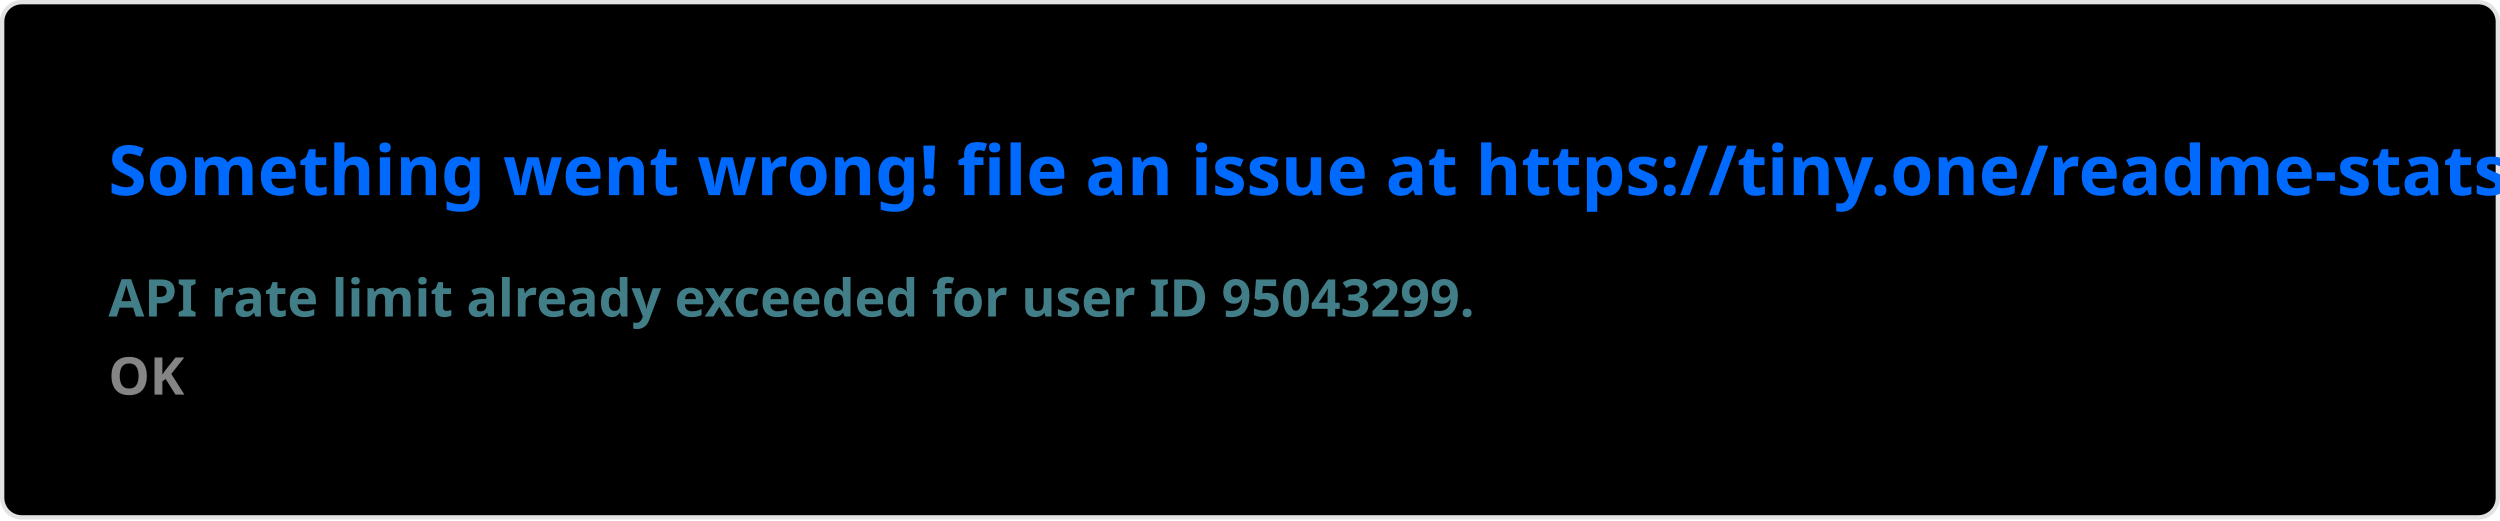
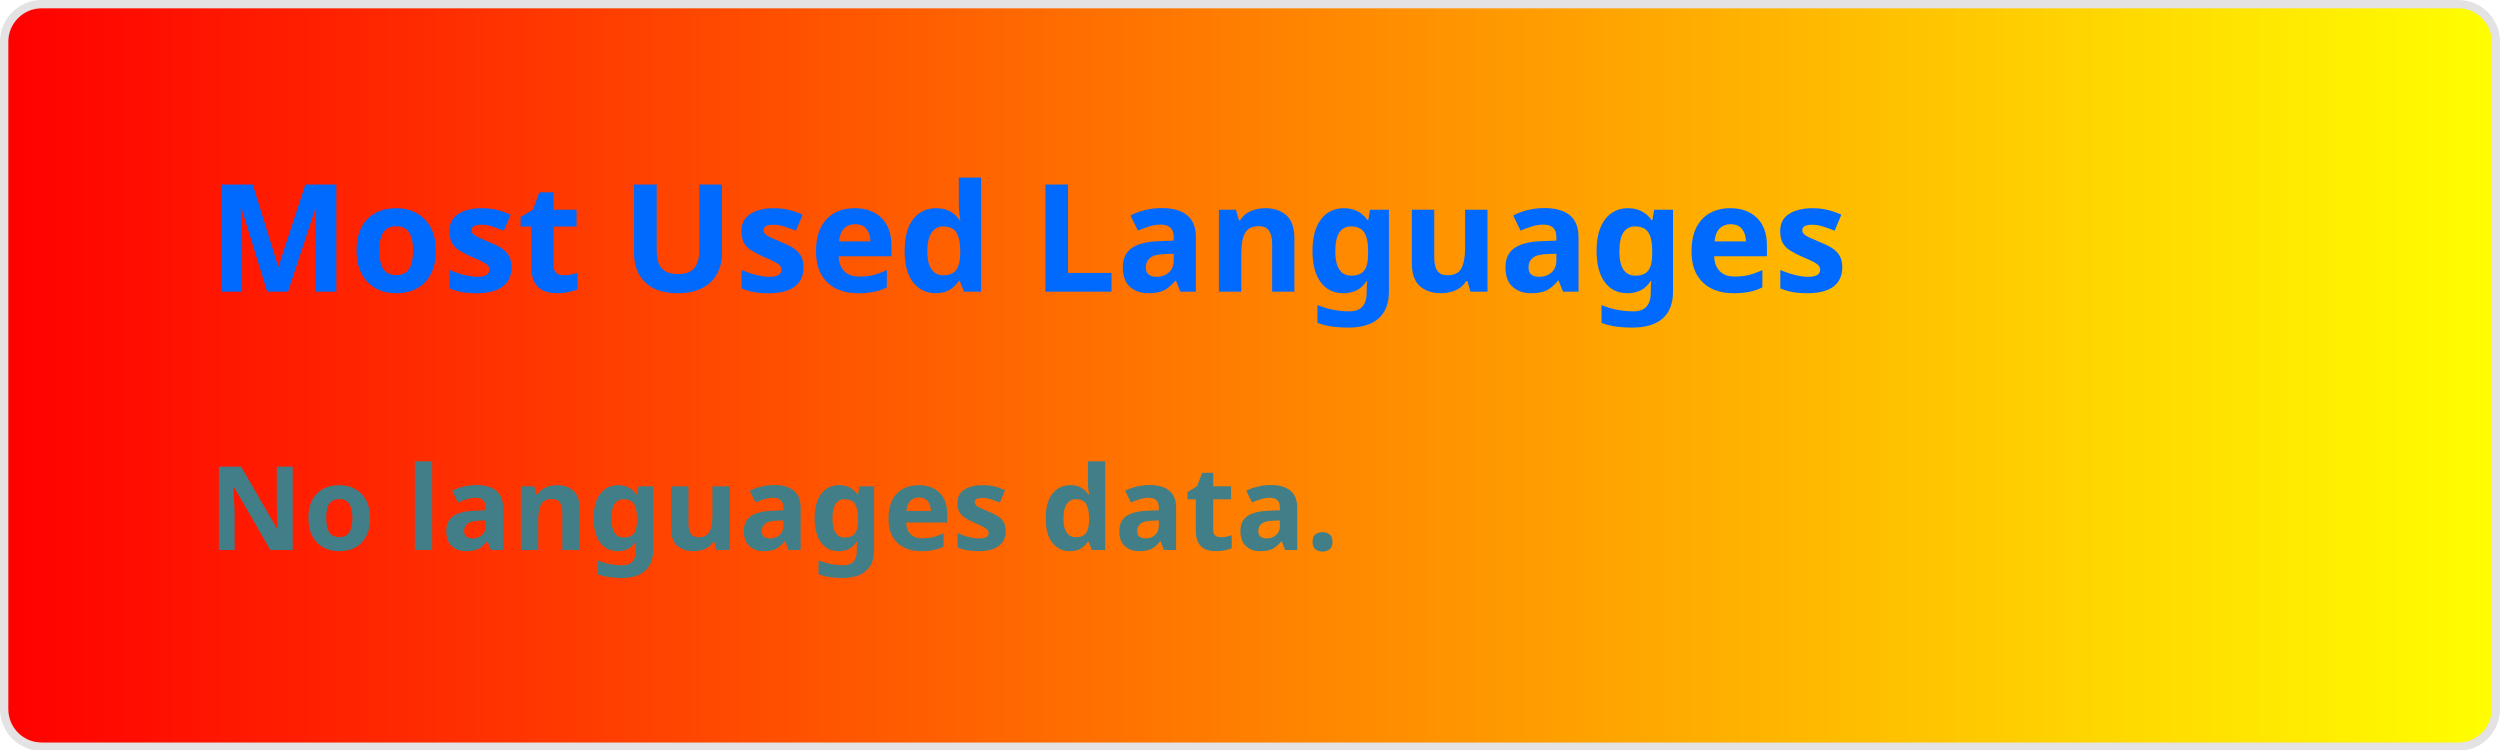
- <svg xmlns="http://www.w3.org/2000/svg" width="576.5" height="120" viewBox="0 0 576.5 120" fill="DEG,FF0000,FFFF00">
+ <svg xmlns="http://www.w3.org/2000/svg" width="300" height="90" viewBox="0 0 300 90" fill="none" role="img" aria-labelledby="descId">
  <style>
-     .text { font: 600 16px 'Segoe UI', Ubuntu, Sans-Serif; fill: #006AFF }
-     .small { font: 600 12px 'Segoe UI', Ubuntu, Sans-Serif; fill: #417E87 }
-     .gray { fill: #858585 }
-     </style>
-   <rect x="0.5" y="0.5" width="575.5" height="99%" rx="4.5" fill="DEG,FF0000,FFFF00" stroke="#e4e2e2" />
-   <text x="25" y="45" class="text">Something went wrong! file an issue at https://tiny.one/readme-stats</text>
-   <text data-testid="message" x="25" y="55" class="text small">
-     <tspan x="25" dy="18">API rate limit already exceeded for user ID 95043299.</tspan>
-     <tspan x="25" dy="18" class="gray">OK</tspan>
-   </text>
+           .header {
+             font: 600 18px 'Segoe UI', Ubuntu, Sans-Serif;
+             fill: #006AFF;
+             animation: fadeInAnimation 0.8s ease-in-out forwards;
+           }
+           @supports(-moz-appearance: auto) {
+             /* Selector detects Firefox */
+             .header { font-size: 15.5px; }
+           }
+           
+     @keyframes slideInAnimation {
+       from {
+         width: 0;
+       }
+       to {
+         width: calc(100%-100px);
+       }
+     }
+     @keyframes growWidthAnimation {
+       from {
+         width: 0;
+       }
+       to {
+         width: 100%;
+       }
+     }
+     .stat {
+       font: 600 14px 'Segoe UI', Ubuntu, "Helvetica Neue", Sans-Serif; fill: #417E87;
+     }
+     @supports(-moz-appearance: auto) {
+       /* Selector detects Firefox */
+       .stat { font-size:12px; }
+     }
+     .bold { font-weight: 700 }
+     .lang-name {
+       font: 400 11px "Segoe UI", Ubuntu, Sans-Serif;
+       fill: #417E87;
+     }
+     .stagger {
+       opacity: 0;
+       animation: fadeInAnimation 0.3s ease-in-out forwards;
+     }
+     #rect-mask rect{
+       animation: slideInAnimation 1s ease-in-out forwards;
+     }
+     .lang-progress{
+       animation: growWidthAnimation 0.6s ease-in-out forwards;
+     }
+     
+ 
+           
+       /* Animations */
+       @keyframes scaleInAnimation {
+         from {
+           transform: translate(-5px, 5px) scale(0);
+         }
+         to {
+           transform: translate(-5px, 5px) scale(1);
+         }
+       }
+       @keyframes fadeInAnimation {
+         from {
+           opacity: 0;
+         }
+         to {
+           opacity: 1;
+         }
+       }
+     
+           
+         </style>
+   <defs>
+     <linearGradient id="gradient" gradientTransform="rotate(DEG)" gradientUnits="userSpaceOnUse">
+       <stop offset="0%" stop-color="#FF0000" />,<stop offset="100%" stop-color="#FFFF00" />
+     </linearGradient>
+   </defs>
+   <rect data-testid="card-bg" x="0.5" y="0.5" rx="4.5" height="99%" stroke="#e4e2e2" width="299" fill="url(#gradient)" stroke-opacity="1" />
+   <g data-testid="card-title" transform="translate(25, 35)">
+     <g transform="translate(0, 0)">
+       <text x="0" y="0" class="header" data-testid="header">Most Used Languages</text>
+     </g>
+   </g>
+   <g data-testid="main-card-body" transform="translate(0, 55)">
+     <svg data-testid="lang-items" x="25">
+       <text x="0" y="11" class="stat bold" fill="#417E87">No languages data.</text>
+     </svg>
+   </g>
</svg>
